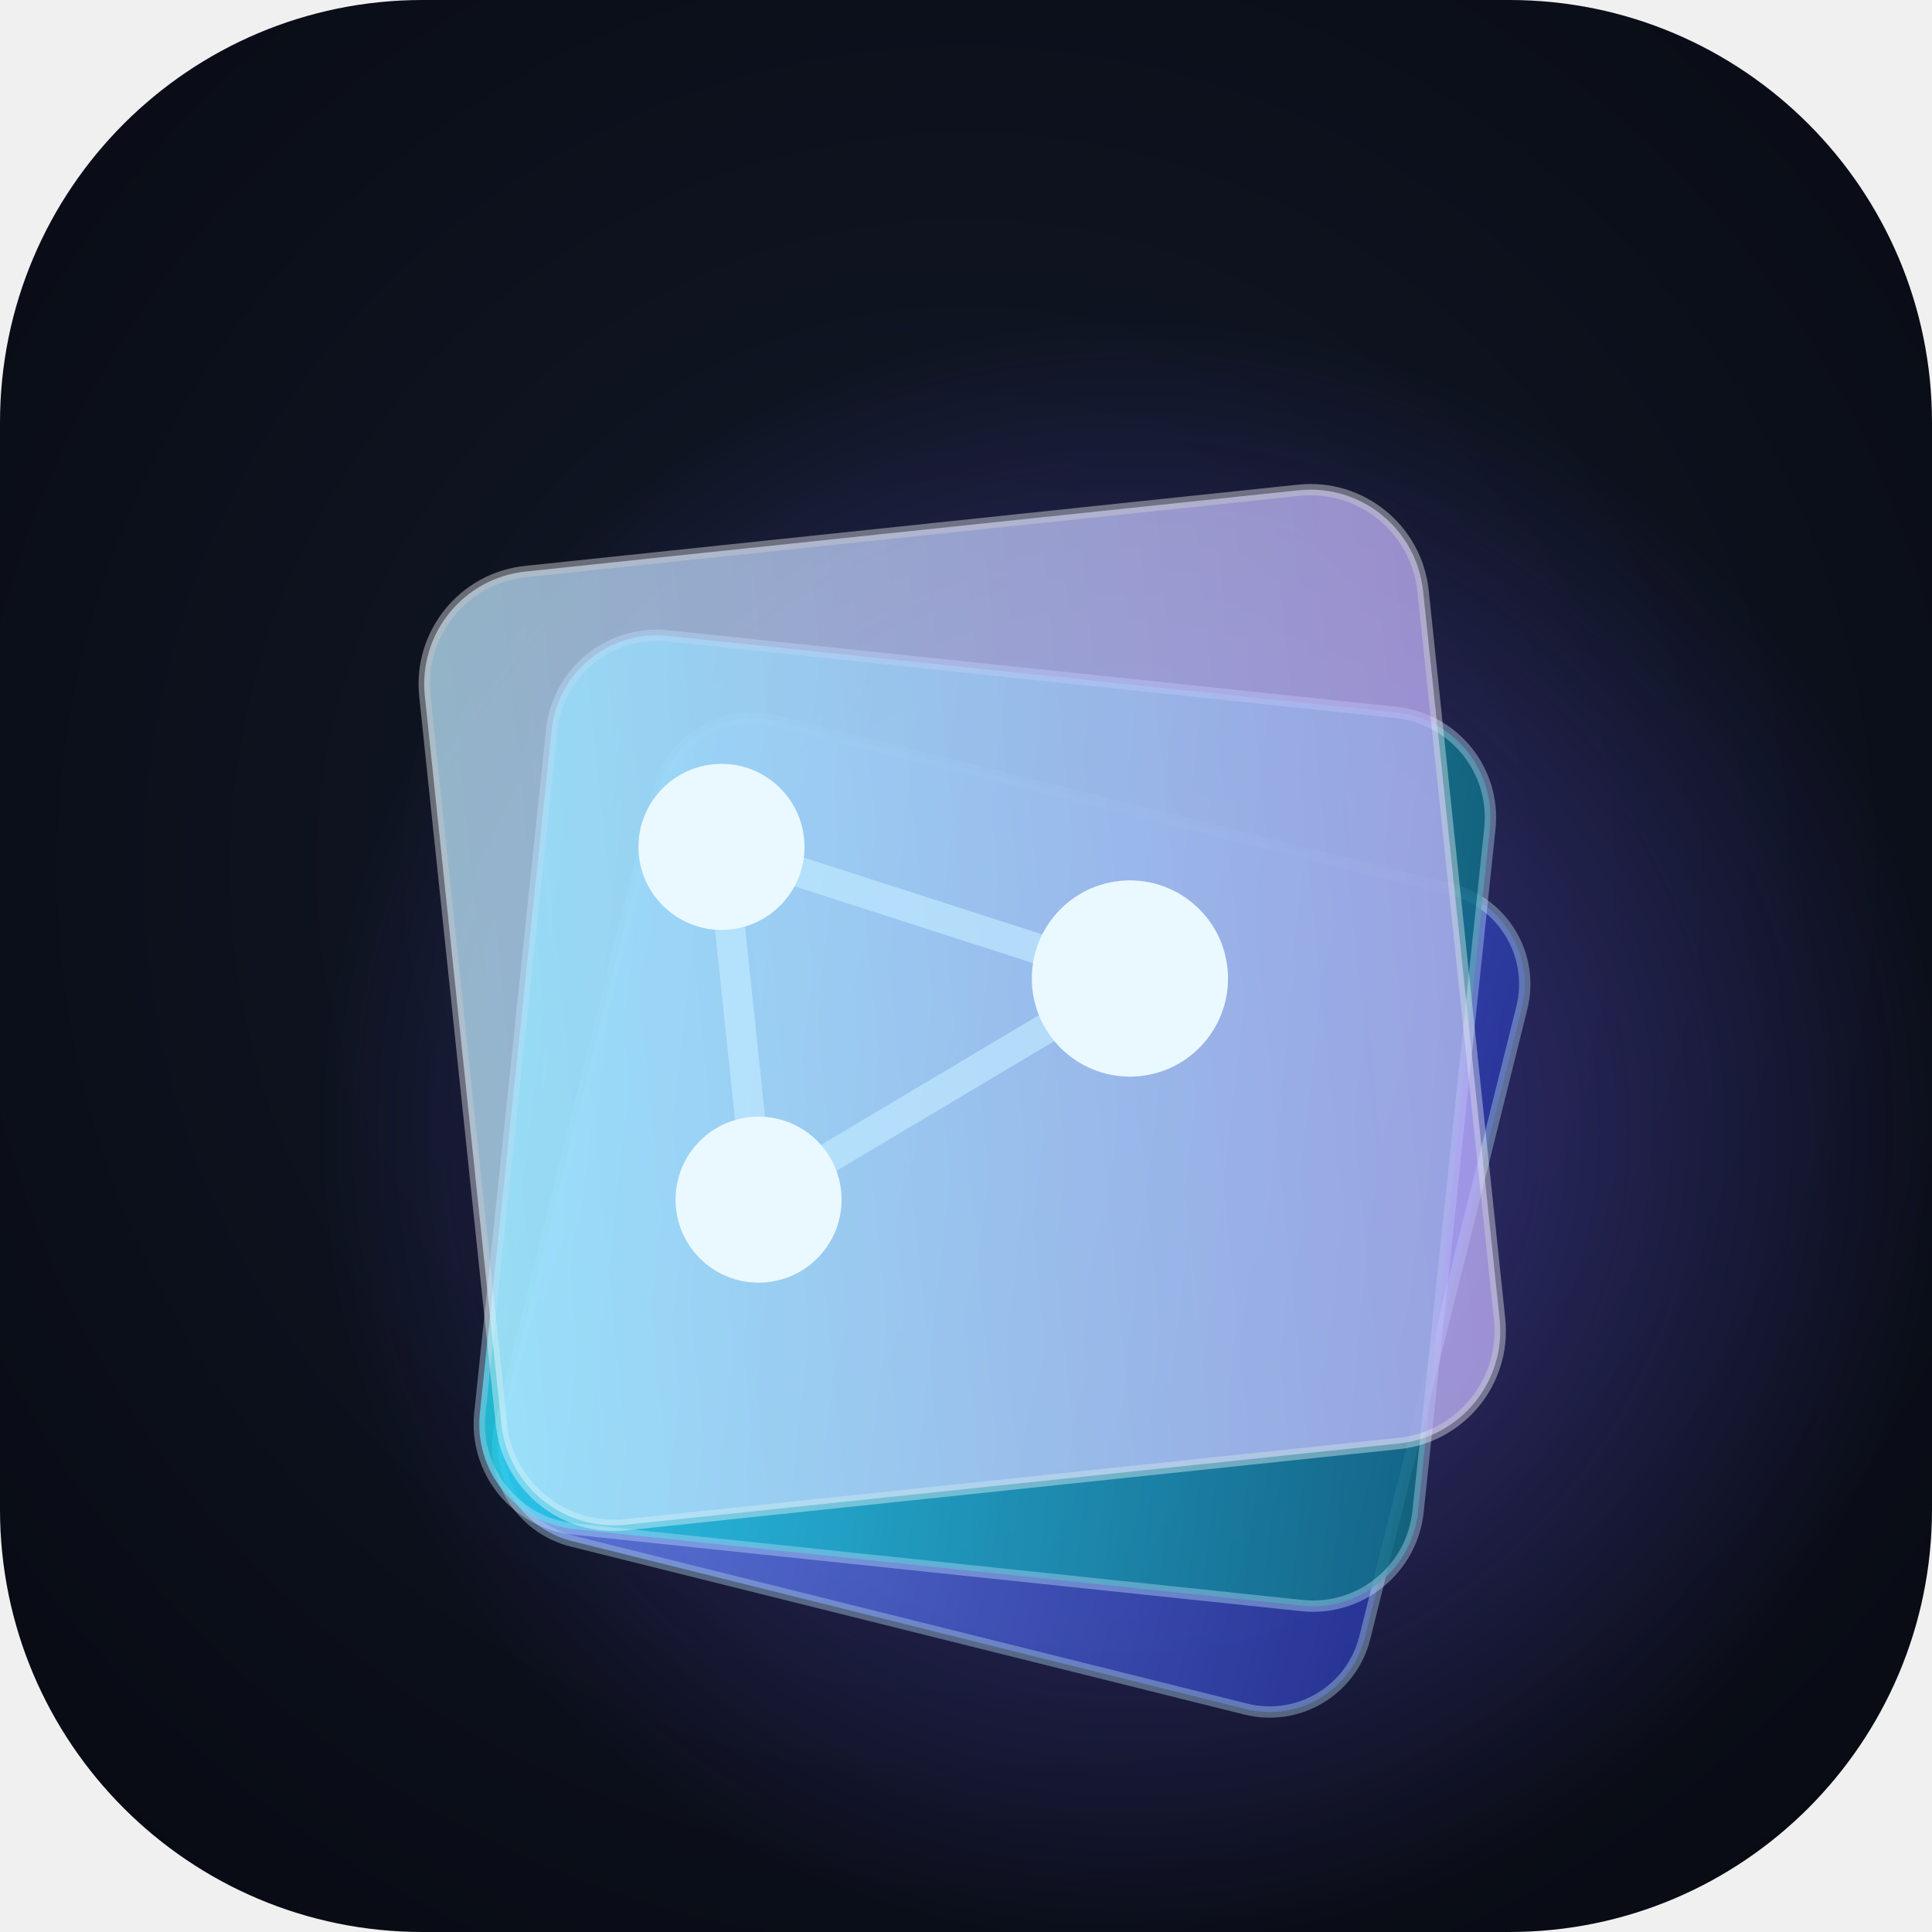
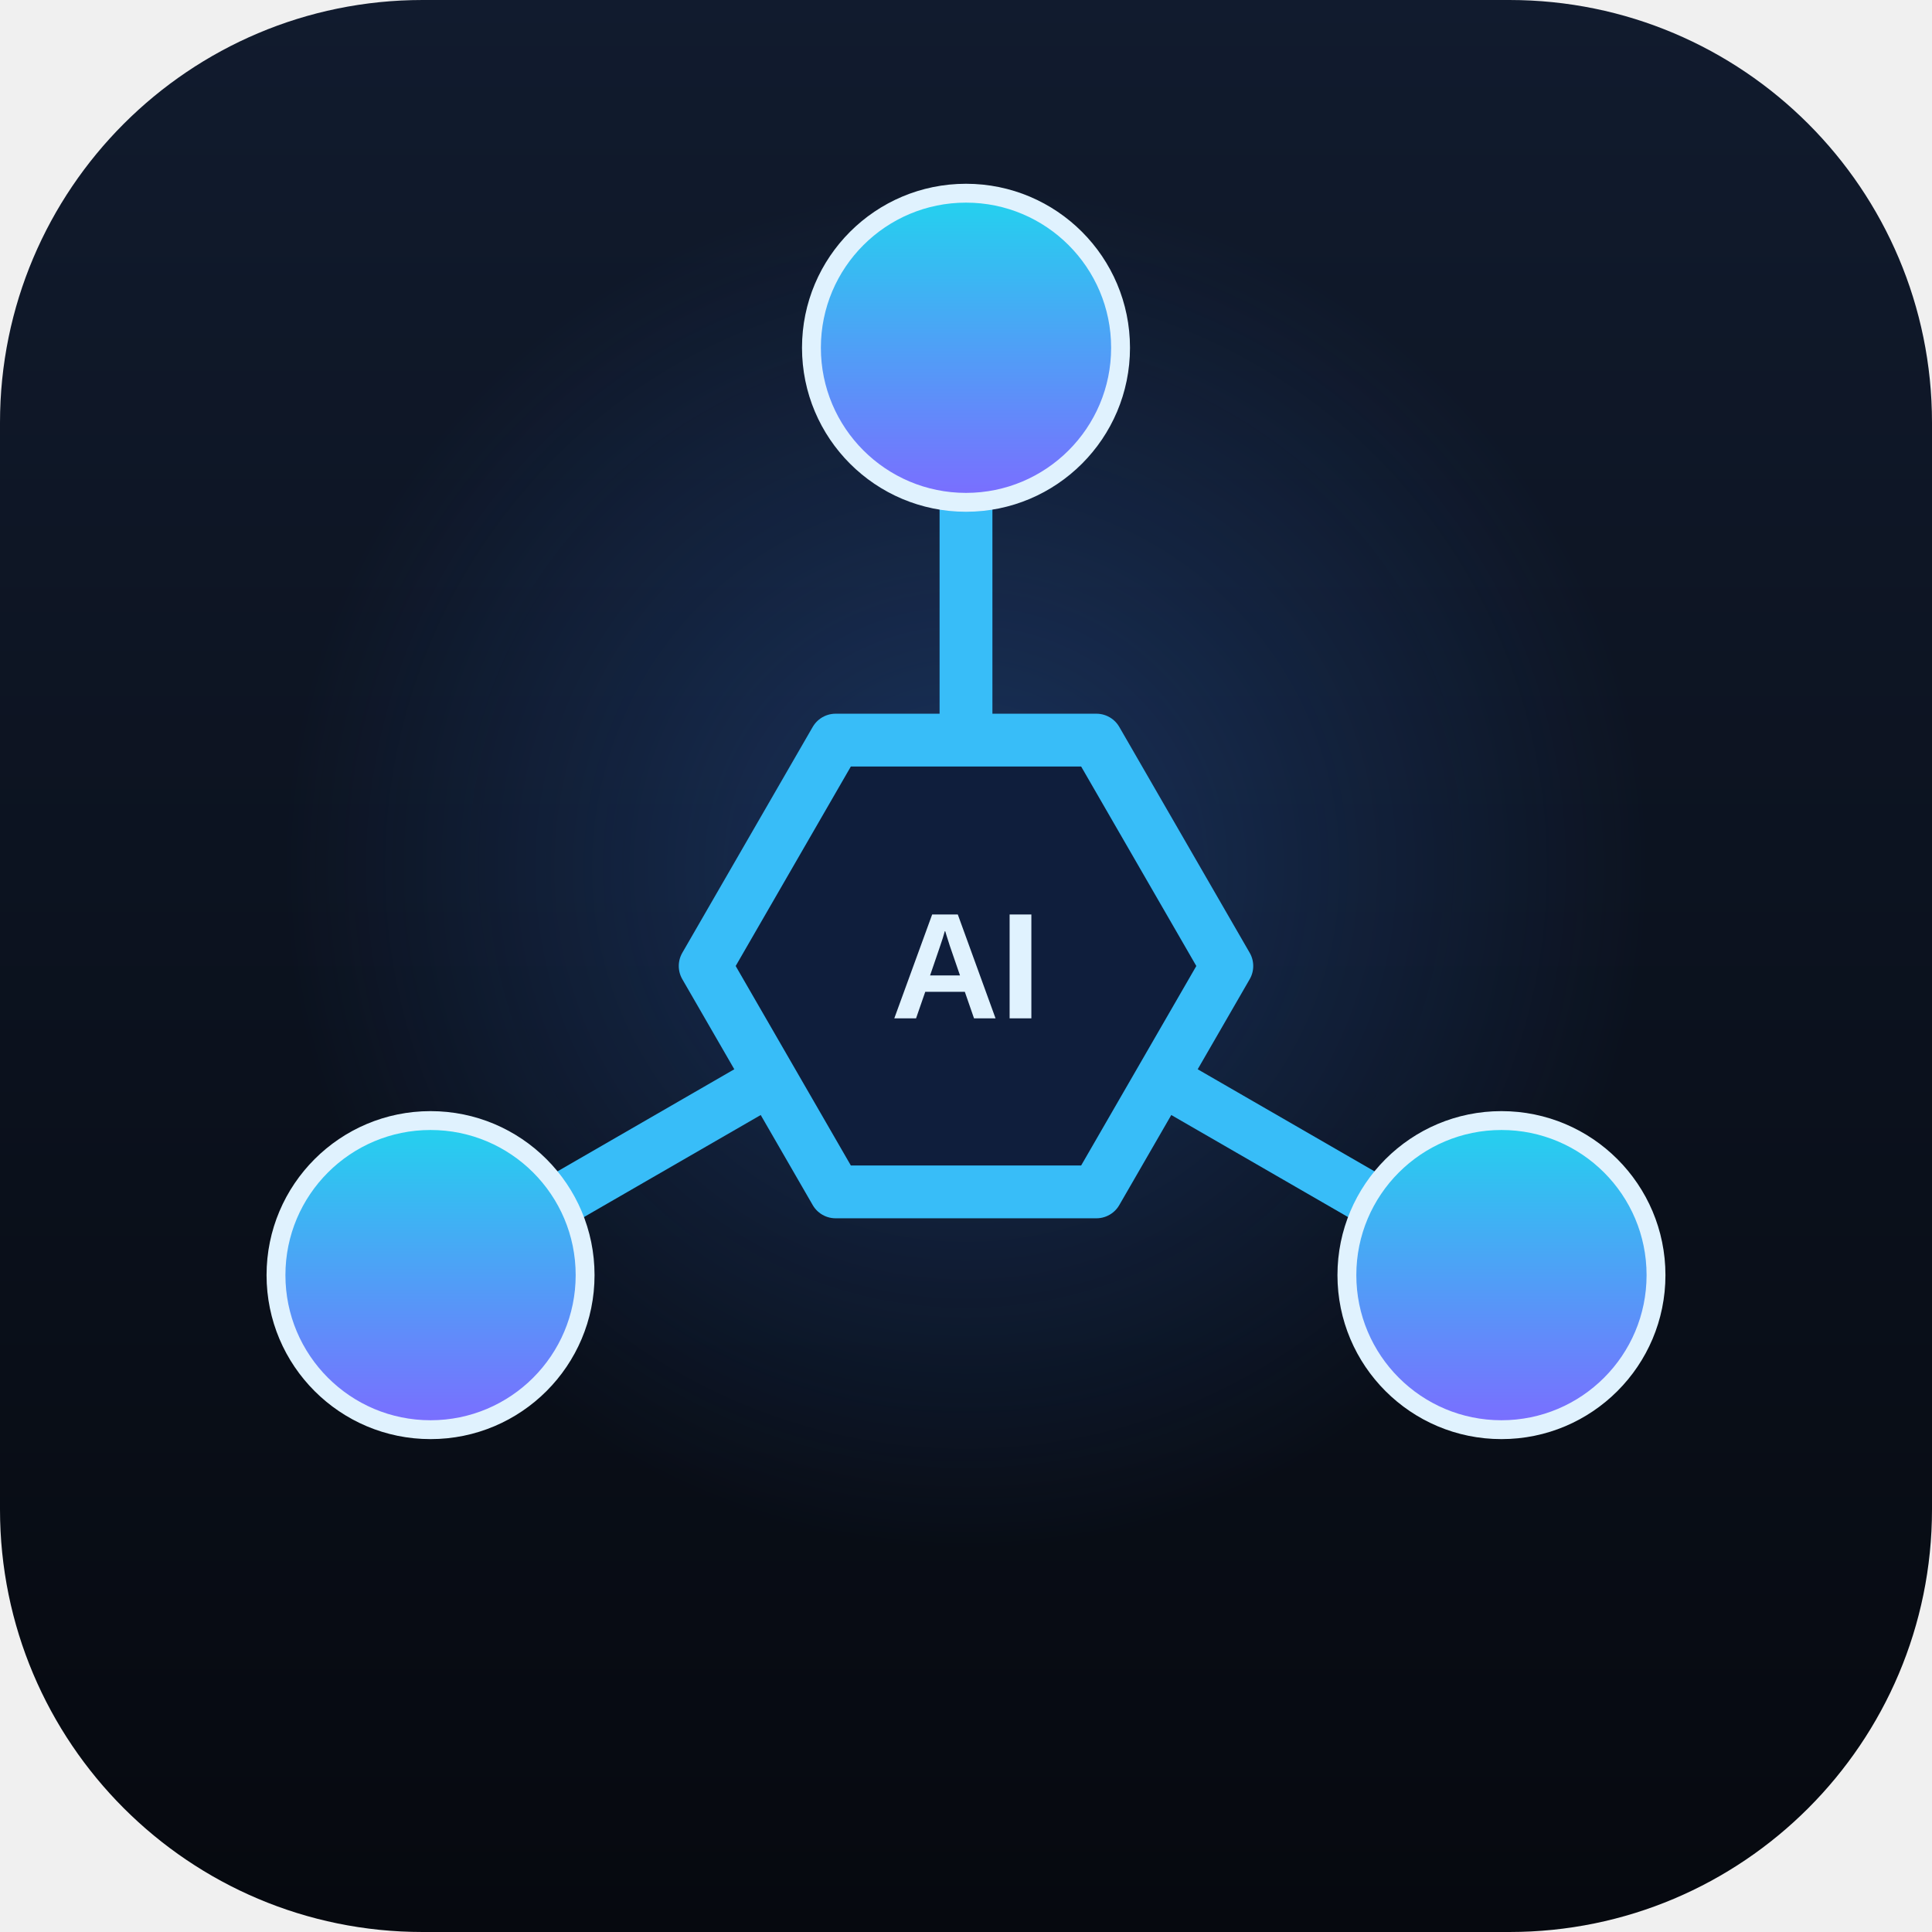
<svg xmlns="http://www.w3.org/2000/svg" width="512" height="512" viewBox="0 0 512 512" fill="none">
  <defs>
-     <radialGradient id="bg" cx="50%" cy="45%" r="80%">
-       <stop stop-color="#131A2A" />
-       <stop offset="1" stop-color="#06080F" />
-     </radialGradient>
-     <linearGradient id="c1" x1="0" y1="0" x2="1" y2="0">
-       <stop stop-color="#6D8BFF" />
-       <stop offset="1" stop-color="#2B3AA8" />
-     </linearGradient>
-     <linearGradient id="c2" x1="0" y1="0" x2="1" y2="0">
-       <stop stop-color="#22D3EE" />
-       <stop offset="1" stop-color="#116E86" />
-     </linearGradient>
-     <linearGradient id="c3" x1="0" y1="0" x2="1" y2="0">
-       <stop stop-color="#BFE9FF" />
-       <stop offset="1" stop-color="#C4B5FD" />
+     <linearGradient id="bg" x1="0" y1="0" x2="0" y2="1">
+       <stop stop-color="#111B2E" />
+       <stop offset="1" stop-color="#06090F" />
    </linearGradient>
    <radialGradient id="haze">
-       <stop stop-color="#6D5BFF" stop-opacity=".5" />
-       <stop offset="1" stop-color="#6D5BFF" stop-opacity="0" />
+       <stop stop-color="#3B82F6" stop-opacity=".28" />
+       <stop offset="1" stop-color="#3B82F6" stop-opacity="0" />
    </radialGradient>
+     <linearGradient id="node" x1="0" y1="0" x2="0" y2="1">
+       <stop stop-color="#22D3EE" />
+       <stop offset="1" stop-color="#7C6CFF" />
+     </linearGradient>
  </defs>
  <rect width="512" height="512" rx="112" fill="url(#bg)" />
-   <circle cx="300" cy="300" r="220" fill="url(#haze)" />
-   <g transform="rotate(14 268 322)">
-     <rect x="150" y="210" width="236" height="224" rx="26" fill="url(#c1)" opacity=".82" stroke="#BFE9FF" stroke-opacity=".45" stroke-width="3" />
+   <circle cx="256" cy="230" r="180" fill="url(#haze)" />
+   <g stroke="#38BDF8" stroke-width="14" stroke-linecap="round">
+     <line x1="256" y1="133.12" x2="256" y2="196.14" />
+     <line x1="149.58" y1="317.44" x2="204.16" y2="285.93" />
+     <line x1="362.42" y1="317.44" x2="307.84" y2="285.93" />
  </g>
-   <g transform="rotate(6 261 297)">
-     <rect x="136" y="178" width="250" height="238" rx="28" fill="url(#c2)" opacity=".85" stroke="#BFE9FF" stroke-opacity=".45" stroke-width="3" />
-   </g>
-   <g transform="rotate(-6 255 267)">
-     <rect x="122" y="140" width="266" height="254" rx="30" fill="url(#c3)" opacity=".75" stroke="#FFFFFF" stroke-opacity=".5" stroke-width="3" />
-   </g>
-   <g transform="rotate(-6 255 267)">
-     <polyline points="196,218 196,312" stroke="#BFE9FF" stroke-width="8" stroke-linecap="round" stroke-opacity=".7" />
-     <polyline points="196,218 300,264" stroke="#BFE9FF" stroke-width="8" stroke-linecap="round" stroke-opacity=".7" />
-     <polyline points="196,312 300,264" stroke="#BFE9FF" stroke-width="8" stroke-linecap="round" stroke-opacity=".7" />
-     <circle cx="196" cy="218" r="22" fill="#EAF9FF" />
-     <circle cx="196" cy="312" r="22" fill="#EAF9FF" />
-     <circle cx="300" cy="264" r="26" fill="#EAF9FF" />
+   <polygon points="325.12,256 290.56,196.14 221.44,196.14 186.88,256 221.44,315.86 290.56,315.86" fill="#0F1E3C" stroke="#38BDF8" stroke-width="14" stroke-linejoin="round" />
+   <text x="256" y="256" text-anchor="middle" dominant-baseline="central" font-family="Segoe UI, Arial, sans-serif" font-size="40" font-weight="700" fill="#E0F2FE">AI</text>
+   <g stroke="#E0F2FE" stroke-width="5" fill="url(#node)">
+     <circle cx="256" cy="92.16" r="40.96" />
+     <circle cx="114.1" cy="337.92" r="40.96" />
+     <circle cx="397.9" cy="337.92" r="40.96" />
  </g>
</svg>
